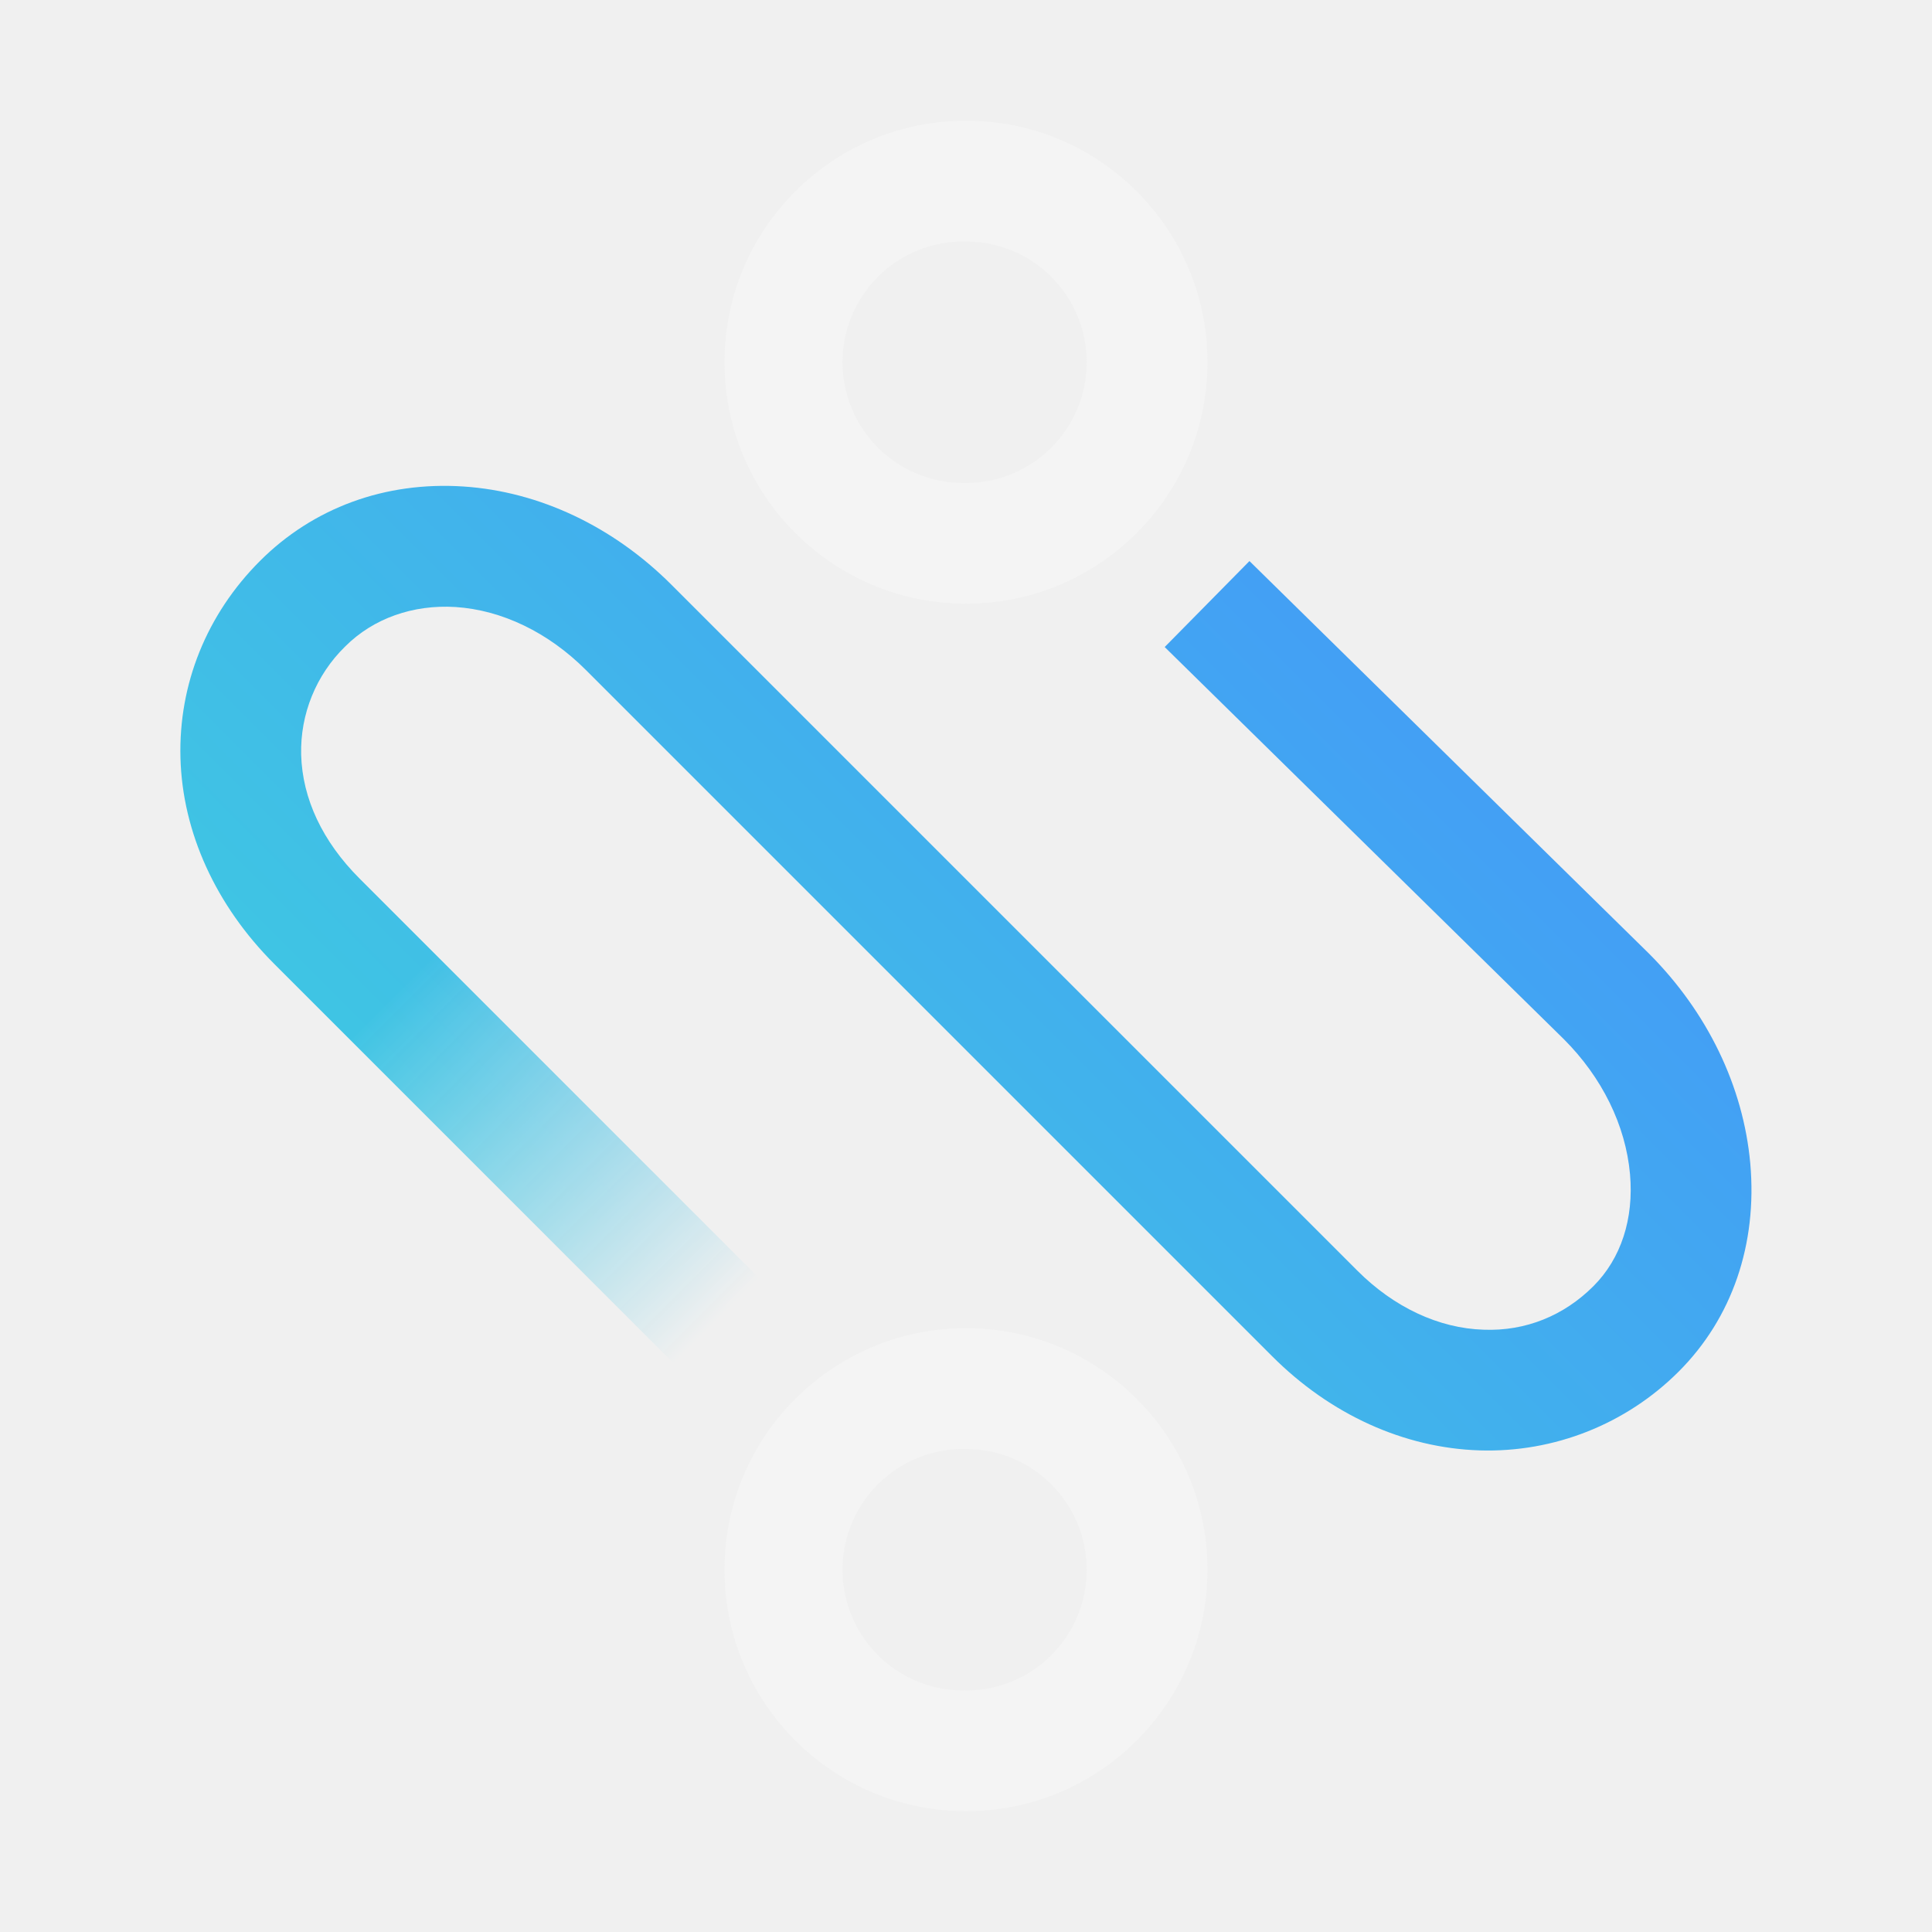
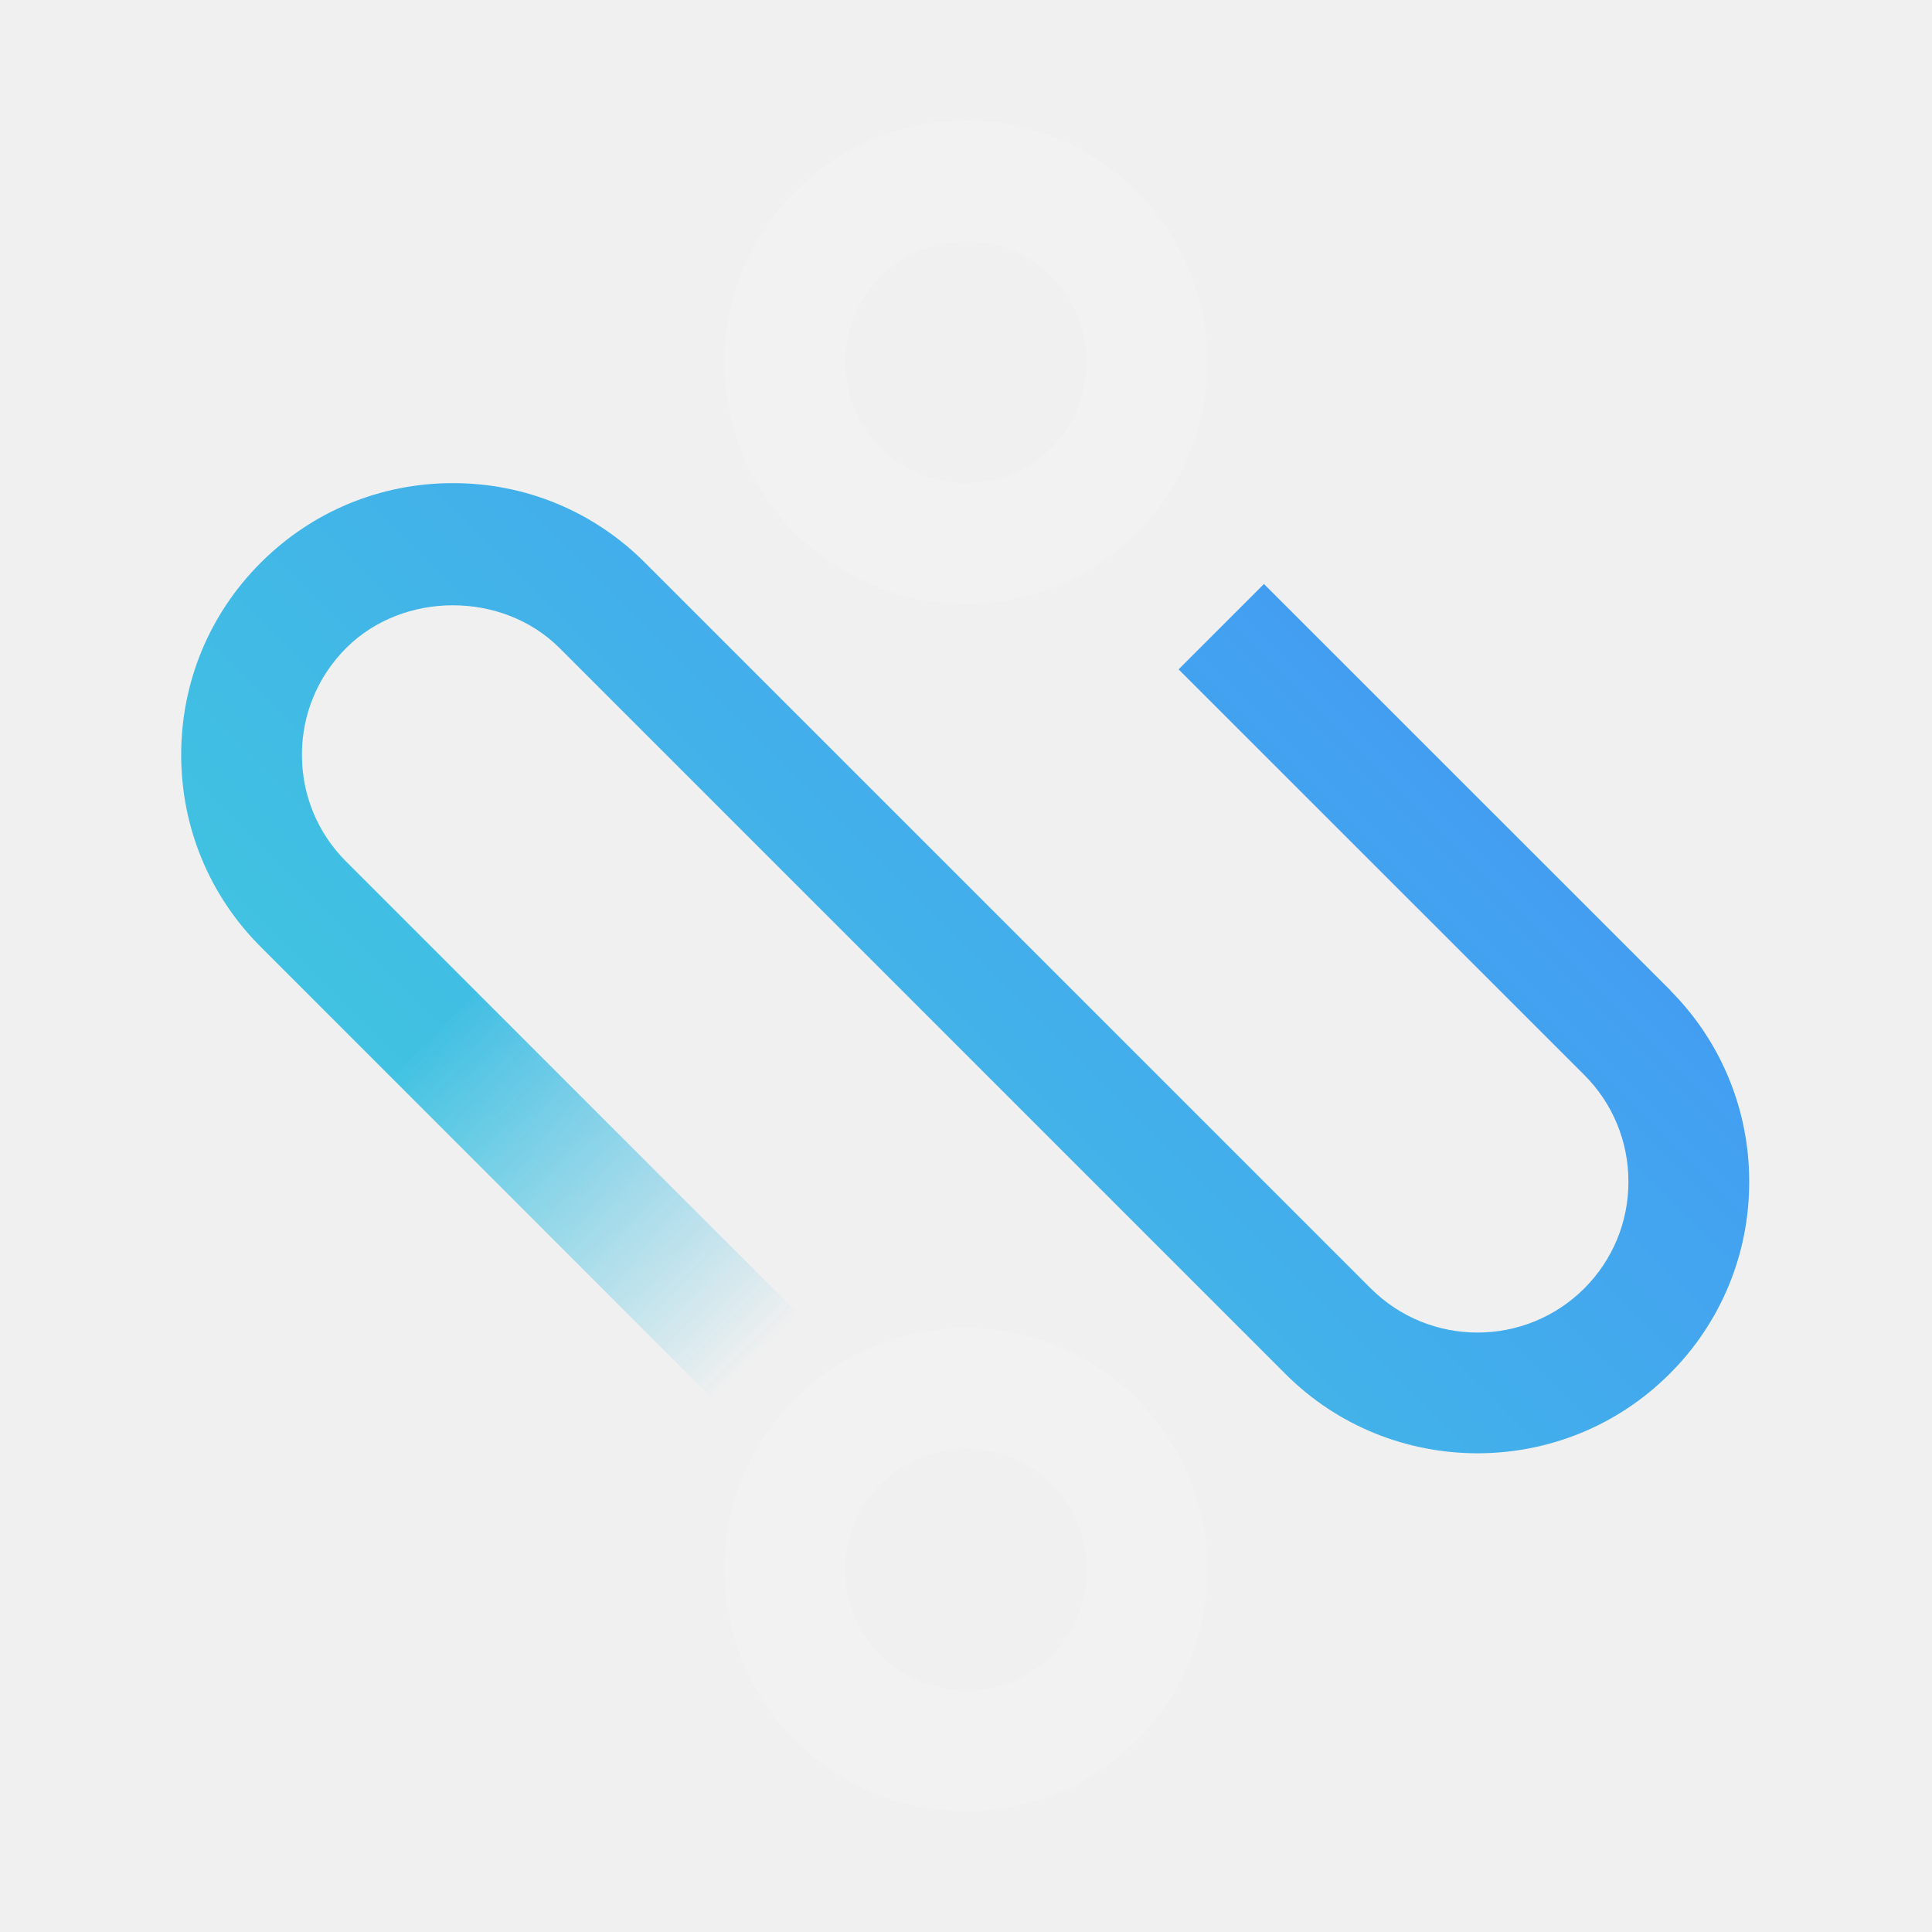
<svg xmlns="http://www.w3.org/2000/svg" id="Databand" viewBox="0 0 32 32">
  <defs>
-     <linearGradient id="f396qrdkra" x1="934.541" y1="4289.865" x2="944.541" y2="4289.865" gradientTransform="matrix(.918 0 0 1 -852.89 -4270.005)" gradientUnits="userSpaceOnUse">
+     <linearGradient id="4gslp0jo4a" x1="1186.877" y1="-3156.851" x2="1196.878" y2="-3156.851" gradientTransform="rotate(45 4338.214 280.318) scale(.918 -1)" gradientUnits="userSpaceOnUse">
      <stop offset="0" stop-opacity="0" />
      <stop offset=".83" />
    </linearGradient>
-     <linearGradient id="47k81a5wsc" x1="0" y1="32" x2="32" y2="0" gradientUnits="userSpaceOnUse">
-       <stop offset=".1" stop-color="#3ddbd9" />
-       <stop offset=".9" stop-color="#4589ff" />
+     <linearGradient id="jgwiqsn0tc" x1="0" y1="2" x2="32" y2="34" gradientTransform="matrix(1 0 0 -1 0 34)" gradientUnits="userSpaceOnUse">
+       <stop offset=".1" stop-color="#3fd9d7" />
+       <stop offset=".9" stop-color="#4587fd" />
    </linearGradient>
-     <mask id="05fneqe2sb" x="0" y="0" width="32" height="32" maskUnits="userSpaceOnUse">
-       <path d="m12.288 23.711-7.747-7.747c-.967-.967-1.519-2.179-1.552-3.41-.033-1.222.435-2.38 1.315-3.261s2.073-1.321 3.373-1.235c1.255.083 2.478.661 3.444 1.627l11.363 11.363c.606.606 1.348.953 2.087.976.7.028 1.335-.235 1.821-.721.457-.457.672-1.116.606-1.856-.072-.807-.462-1.602-1.098-2.237l-6.609-6.493 1.404-1.424 6.614 6.498c.972.972 1.566 2.205 1.681 3.478.119 1.341-.302 2.565-1.185 3.448a4.466 4.466 0 0 1-3.298 1.306c-1.25-.039-2.472-.593-3.438-1.561L9.706 11.099c-.623-.624-1.392-.995-2.162-1.045-.699-.043-1.358.185-1.827.654a2.421 2.421 0 0 0-.729 1.792c.02.729.354 1.438.966 2.05l7.747 7.747-1.414 1.414z" style="fill:#fff" />
-       <path transform="rotate(45 9.675 19.86)" style="fill:url(#f396qrdkra)" d="M5.084 17.86h9.181v4H5.084z" />
+     <mask id="ilzgvdg9ib" x="0" y="0" width="32" height="32" maskUnits="userSpaceOnUse">
+       <path d="m27.667 16.408.003-.002-6.735-6.733-1.414 1.414 6.719 6.717c.473.474.732 1.101.732 1.769s-.26 1.295-.732 1.768a2.504 2.504 0 0 1-3.535 0l-10.751-10.75-1.271-1.271c-.85-.851-1.98-1.318-3.182-1.318s-2.332.469-3.182 1.318c-.851.85-1.318 1.98-1.318 3.182s.468 2.332 1.317 3.181l8.132 8.133 1.414-1.414-8.131-8.132c-.473-.473-.732-1.1-.732-1.768s.26-1.295.732-1.768c.945-.944 2.59-.945 3.535 0l1.271 1.271 10.75 10.75c.877.878 2.029 1.316 3.183 1.316s2.305-.439 3.182-1.316a4.465 4.465 0 0 0 1.318-3.182 4.466 4.466 0 0 0-1.303-3.164z" style="fill:#fff" />
+       <path d="M8.508 15.816 15 22.308l-2.828 2.828-6.492-6.492 2.828-2.828z" style="fill:url(#4gslp0jo4a)" id="_05fneqe2sb" data-name="05fneqe2sb" />
    </mask>
  </defs>
  <path style="fill:none" d="M0 0h32v32H0z" />
-   <g style="mask:url(#05fneqe2sb)">
-     <path style="fill:url(#47k81a5wsc)" d="M0 0h32v32H0z" />
+   <g style="mask:url(#ilzgvdg9ib)">
+     <path d="M0 0h32v32H0V0z" style="fill:url(#jgwiqsn0tc)" />
  </g>
-   <path d="M16 1.999a4 4 0 1 0 0 8 4 4 0 0 0 0-8zm0 6A2 2 0 1 1 15.999 4 2 2 0 0 1 16 8zM16 21.999a4 4 0 1 0 0 8 4 4 0 0 0 0-8zm0 6A2 2 0 1 1 15.999 24 2 2 0 0 1 16 28z" style="fill:#f4f4f4" />
+   <path d="M15.999 1.999a4 4 0 0 0-.003 8h.002a4 4 0 0 0 0-8zm.024 6a1.988 1.988 0 0 1-2.022-1.954 1.99 1.99 0 0 1 1.933-2.044h.088C17.114 4.001 18 4.896 18 6s-.885 2-1.977 2zm-.023 14a4 4 0 1 0 0 8 4 4 0 0 0 0-8zm.023 6a1.988 1.988 0 0 1-2.022-1.954 1.99 1.99 0 0 1 1.933-2.044h.088c1.092 0 1.978.895 1.978 1.999s-.885 2-1.977 2z" style="fill:#f2f2f2" />
</svg>
